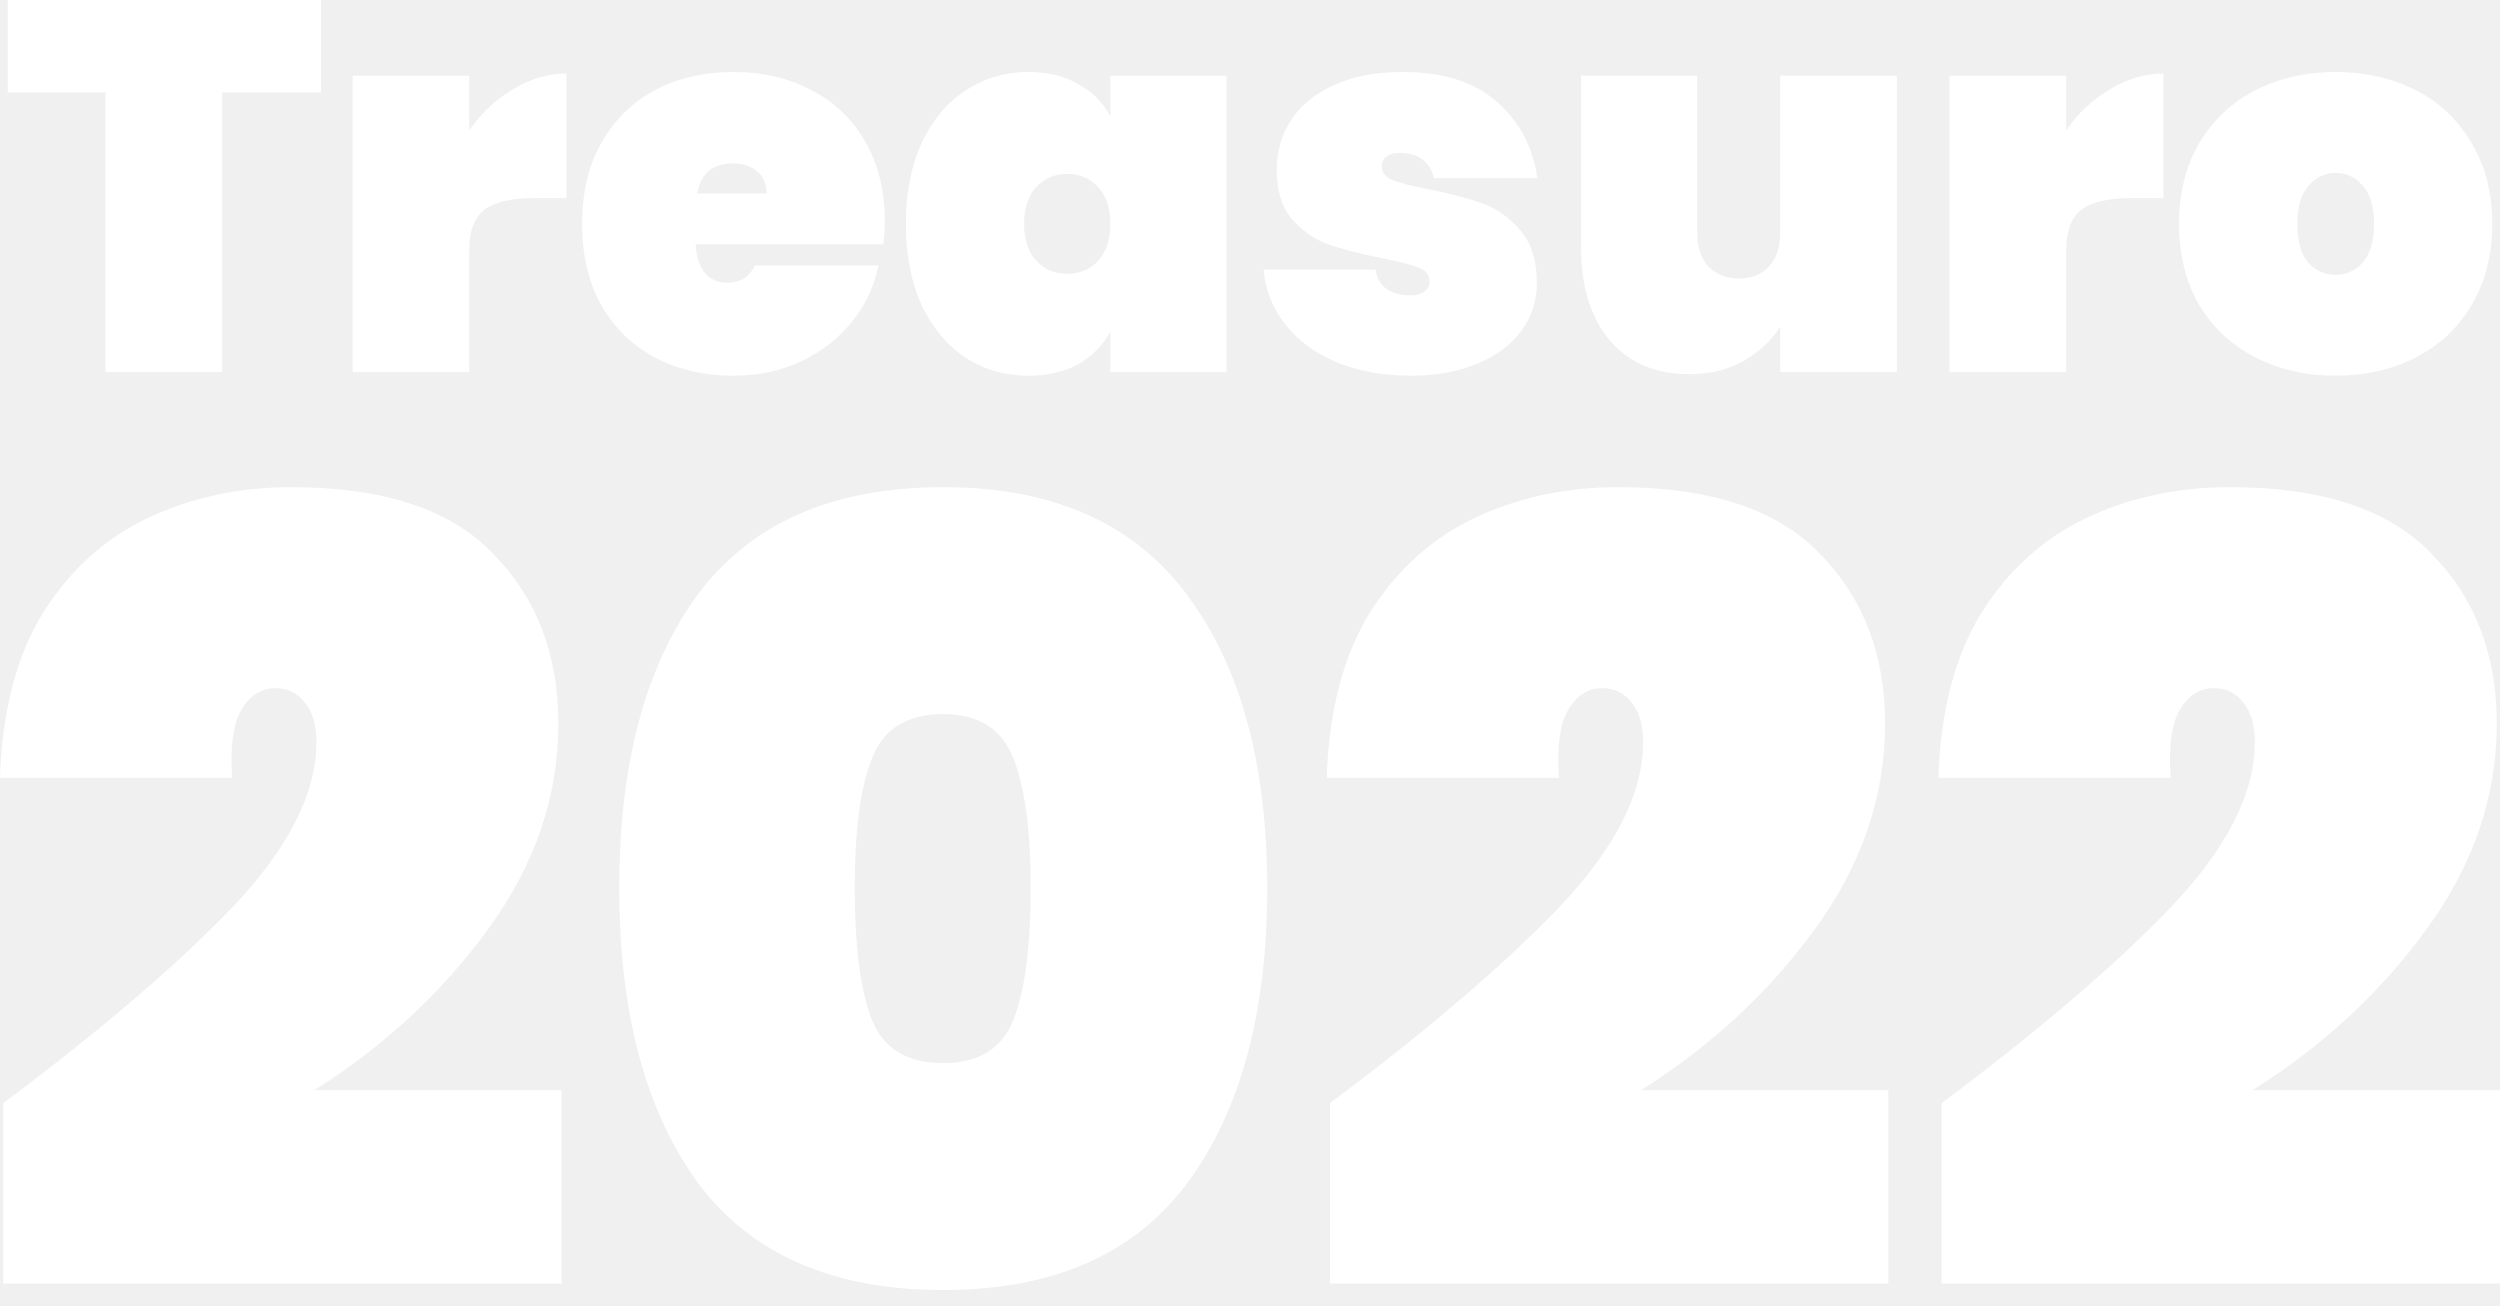
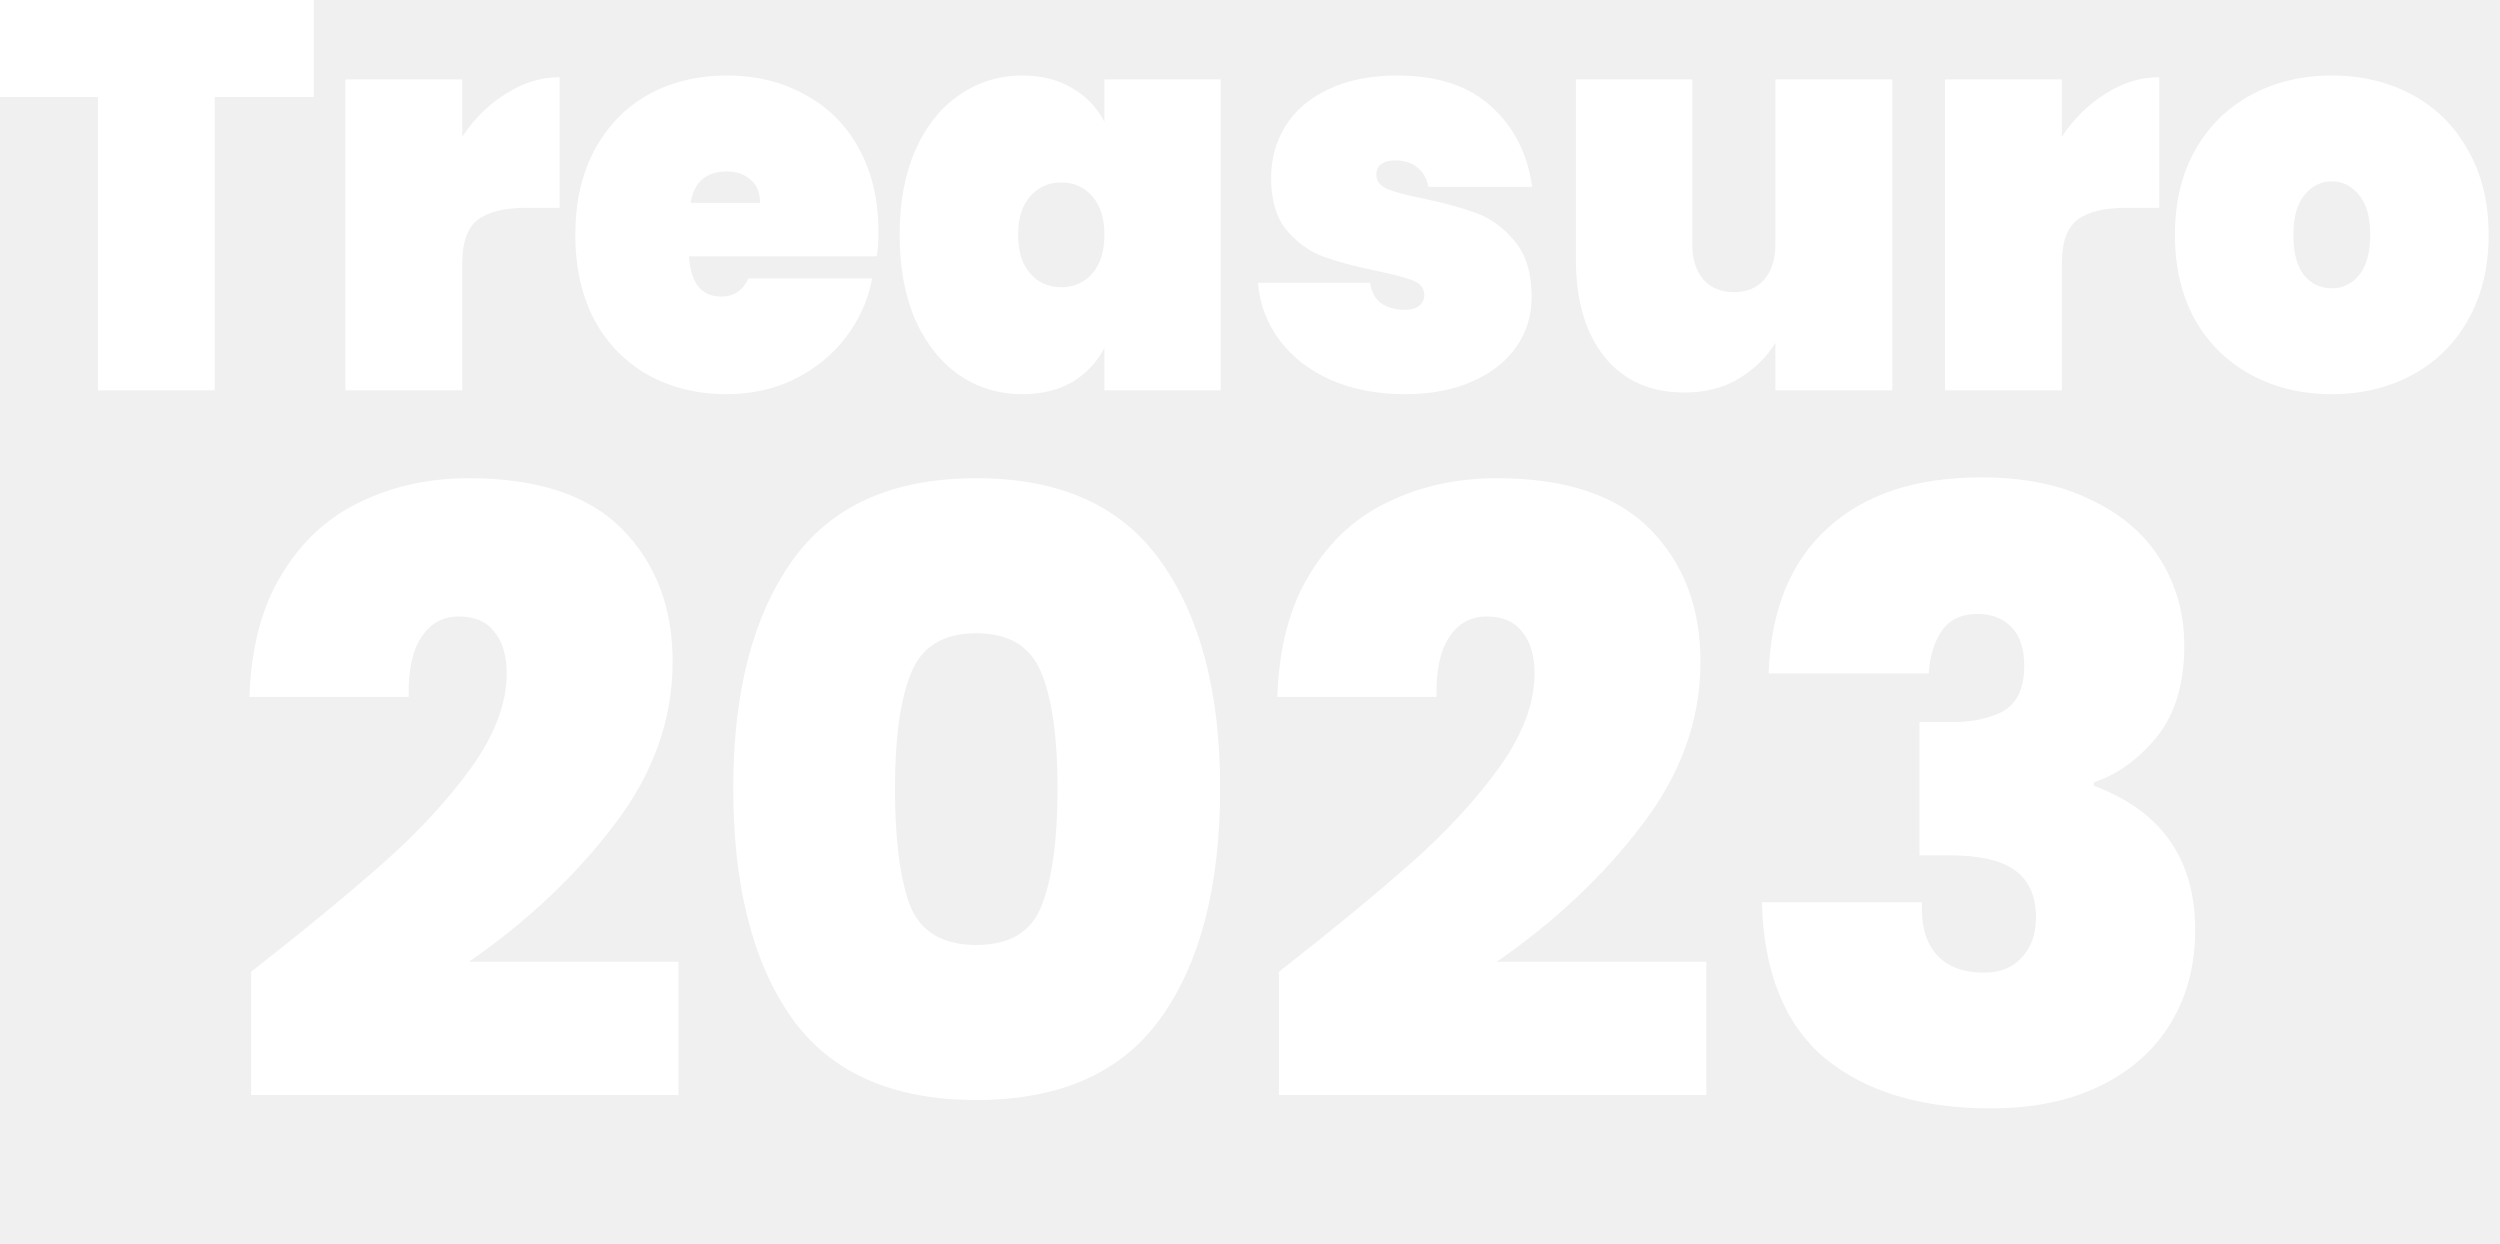
- <svg xmlns="http://www.w3.org/2000/svg" width="113" height="59" viewBox="0 0 113 59" fill="none">
-   <path d="M0.146 49.861C4.507 46.605 7.957 43.658 10.495 41.02C13.033 38.35 14.302 35.859 14.302 33.547C14.302 32.766 14.123 32.163 13.765 31.74C13.44 31.317 13.001 31.105 12.447 31.105C11.797 31.105 11.276 31.447 10.886 32.131C10.527 32.782 10.397 33.792 10.495 35.159H0C0.098 32.131 0.748 29.64 1.953 27.686C3.189 25.733 4.784 24.3 6.736 23.388C8.689 22.476 10.837 22.02 13.18 22.02C17.345 22.02 20.388 23.03 22.308 25.049C24.261 27.035 25.237 29.591 25.237 32.717C25.237 36.006 24.179 39.099 22.064 41.997C19.981 44.862 17.361 47.288 14.205 49.275H25.383V58.017H0.146V49.861ZM27.99 40.141C27.99 34.508 29.178 30.079 31.553 26.856C33.962 23.632 37.655 22.02 42.634 22.02C47.581 22.02 51.258 23.649 53.666 26.905C56.074 30.128 57.278 34.541 57.278 40.141C57.278 45.774 56.074 50.219 53.666 53.475C51.258 56.699 47.581 58.31 42.634 58.31C37.655 58.31 33.962 56.699 31.553 53.475C29.178 50.219 27.99 45.774 27.99 40.141ZM46.588 40.141C46.588 37.536 46.328 35.582 45.807 34.28C45.286 32.945 44.229 32.277 42.634 32.277C41.007 32.277 39.933 32.945 39.413 34.28C38.892 35.582 38.632 37.536 38.632 40.141C38.632 42.779 38.892 44.765 39.413 46.1C39.933 47.402 41.007 48.054 42.634 48.054C44.229 48.054 45.286 47.402 45.807 46.1C46.328 44.765 46.588 42.779 46.588 40.141ZM60.115 49.861C64.476 46.605 67.925 43.658 70.463 41.02C73.002 38.35 74.271 35.859 74.271 33.547C74.271 32.766 74.092 32.163 73.734 31.74C73.409 31.317 72.969 31.105 72.416 31.105C71.765 31.105 71.244 31.447 70.854 32.131C70.496 32.782 70.366 33.792 70.463 35.159H59.968C60.066 32.131 60.717 29.64 61.921 27.686C63.158 25.733 64.752 24.3 66.705 23.388C68.657 22.476 70.805 22.02 73.148 22.02C77.314 22.02 80.356 23.03 82.276 25.049C84.229 27.035 85.205 29.591 85.205 32.717C85.205 36.006 84.148 39.099 82.032 41.997C79.95 44.862 77.33 47.288 74.173 49.275H85.352V58.017H60.115V49.861ZM87.763 49.861C92.124 46.605 95.573 43.658 98.112 41.02C100.65 38.35 101.919 35.859 101.919 33.547C101.919 32.766 101.74 32.163 101.382 31.74C101.057 31.317 100.618 31.105 100.064 31.105C99.414 31.105 98.893 31.447 98.502 32.131C98.144 32.782 98.014 33.792 98.112 35.159H87.617C87.715 32.131 88.365 29.64 89.569 27.686C90.806 25.733 92.401 24.3 94.353 23.388C96.306 22.476 98.454 22.02 100.797 22.02C104.962 22.02 108.005 23.03 109.925 25.049C111.877 27.035 112.854 29.591 112.854 32.717C112.854 36.006 111.796 39.099 109.681 41.997C107.598 44.862 104.978 47.288 101.822 49.275H113V58.017H87.763V49.861Z" fill="white" />
-   <path d="M14.507 0V4.18H10.041V16.816H4.768V4.18H0.351V0H14.507ZM21.209 5.89C21.748 5.115 22.405 4.497 23.181 4.038C23.957 3.563 24.764 3.325 25.604 3.325V8.954H24.107C23.11 8.954 22.373 9.129 21.898 9.477C21.439 9.825 21.209 10.443 21.209 11.329V16.816H15.937V3.42H21.209V5.89ZM39.992 9.999C39.992 10.364 39.968 10.712 39.921 11.044H31.442C31.521 12.2 32.004 12.778 32.891 12.778C33.461 12.778 33.872 12.517 34.126 11.995H39.707C39.517 12.945 39.113 13.8 38.496 14.56C37.894 15.304 37.126 15.898 36.192 16.341C35.274 16.769 34.26 16.982 33.152 16.982C31.822 16.982 30.634 16.705 29.589 16.151C28.56 15.597 27.752 14.805 27.166 13.776C26.596 12.731 26.311 11.512 26.311 10.118C26.311 8.725 26.596 7.513 27.166 6.484C27.752 5.439 28.56 4.639 29.589 4.085C30.634 3.531 31.822 3.254 33.152 3.254C34.482 3.254 35.661 3.531 36.691 4.085C37.736 4.624 38.543 5.4 39.113 6.413C39.699 7.426 39.992 8.622 39.992 9.999ZM34.648 8.741C34.648 8.297 34.506 7.965 34.221 7.743C33.936 7.505 33.579 7.387 33.152 7.387C32.218 7.387 31.671 7.838 31.513 8.741H34.648ZM40.947 10.118C40.947 8.709 41.185 7.49 41.66 6.46C42.151 5.415 42.816 4.624 43.655 4.085C44.494 3.531 45.436 3.254 46.481 3.254C47.352 3.254 48.105 3.436 48.738 3.8C49.371 4.149 49.854 4.632 50.187 5.249V3.42H55.436V16.816H50.187V14.987C49.854 15.605 49.371 16.096 48.738 16.46C48.105 16.808 47.352 16.982 46.481 16.982C45.436 16.982 44.494 16.713 43.655 16.175C42.816 15.621 42.151 14.829 41.66 13.8C41.185 12.755 40.947 11.527 40.947 10.118ZM50.187 10.118C50.187 9.406 50.005 8.851 49.64 8.456C49.276 8.06 48.809 7.862 48.239 7.862C47.669 7.862 47.202 8.06 46.838 8.456C46.474 8.851 46.291 9.406 46.291 10.118C46.291 10.831 46.474 11.385 46.838 11.781C47.202 12.177 47.669 12.375 48.239 12.375C48.809 12.375 49.276 12.177 49.64 11.781C50.005 11.385 50.187 10.831 50.187 10.118ZM63.765 16.982C62.498 16.982 61.374 16.776 60.392 16.365C59.427 15.953 58.659 15.383 58.089 14.655C57.519 13.926 57.194 13.103 57.115 12.185H62.174C62.237 12.58 62.403 12.873 62.673 13.063C62.958 13.253 63.314 13.348 63.741 13.348C64.011 13.348 64.224 13.293 64.383 13.182C64.541 13.056 64.62 12.905 64.62 12.731C64.62 12.43 64.454 12.216 64.121 12.09C63.789 11.963 63.227 11.82 62.435 11.662C61.469 11.472 60.67 11.266 60.036 11.044C59.419 10.823 58.872 10.443 58.397 9.904C57.938 9.366 57.709 8.622 57.709 7.672C57.709 6.848 57.922 6.104 58.35 5.439C58.793 4.758 59.442 4.228 60.297 3.848C61.153 3.452 62.19 3.254 63.409 3.254C65.214 3.254 66.623 3.697 67.637 4.584C68.666 5.471 69.284 6.627 69.489 8.052H64.81C64.731 7.688 64.565 7.41 64.311 7.22C64.058 7.015 63.718 6.912 63.29 6.912C63.021 6.912 62.815 6.967 62.673 7.078C62.53 7.173 62.459 7.323 62.459 7.529C62.459 7.798 62.625 8.004 62.958 8.147C63.29 8.273 63.821 8.408 64.549 8.551C65.515 8.741 66.33 8.954 66.995 9.192C67.66 9.429 68.238 9.841 68.729 10.427C69.22 10.997 69.466 11.789 69.466 12.802C69.466 13.594 69.236 14.306 68.777 14.94C68.318 15.573 67.653 16.072 66.782 16.436C65.927 16.8 64.921 16.982 63.765 16.982ZM85.738 3.42V16.816H80.465V14.774C80.053 15.407 79.499 15.921 78.802 16.317C78.121 16.713 77.306 16.911 76.356 16.911C74.82 16.911 73.617 16.396 72.746 15.367C71.891 14.338 71.463 12.945 71.463 11.187V3.42H76.712V10.522C76.712 11.155 76.879 11.662 77.211 12.042C77.559 12.406 78.019 12.588 78.589 12.588C79.174 12.588 79.634 12.406 79.966 12.042C80.299 11.662 80.465 11.155 80.465 10.522V3.42H85.738ZM93.392 5.89C93.93 5.115 94.588 4.497 95.363 4.038C96.139 3.563 96.947 3.325 97.786 3.325V8.954H96.29C95.292 8.954 94.556 9.129 94.081 9.477C93.622 9.825 93.392 10.443 93.392 11.329V16.816H88.119V3.42H93.392V5.89ZM105.572 16.982C104.226 16.982 103.015 16.705 101.938 16.151C100.861 15.597 100.014 14.805 99.396 13.776C98.795 12.731 98.494 11.512 98.494 10.118C98.494 8.725 98.795 7.513 99.396 6.484C100.014 5.439 100.861 4.639 101.938 4.085C103.015 3.531 104.226 3.254 105.572 3.254C106.918 3.254 108.129 3.531 109.206 4.085C110.283 4.639 111.122 5.439 111.723 6.484C112.341 7.513 112.65 8.725 112.65 10.118C112.65 11.512 112.341 12.731 111.723 13.776C111.122 14.805 110.283 15.597 109.206 16.151C108.129 16.705 106.918 16.982 105.572 16.982ZM105.572 12.422C106.063 12.422 106.474 12.232 106.807 11.852C107.139 11.456 107.306 10.878 107.306 10.118C107.306 9.358 107.139 8.788 106.807 8.408C106.474 8.012 106.063 7.814 105.572 7.814C105.081 7.814 104.669 8.012 104.337 8.408C104.004 8.788 103.838 9.358 103.838 10.118C103.838 10.878 103.996 11.456 104.313 11.852C104.646 12.232 105.065 12.422 105.572 12.422Z" fill="white" />
+ <svg xmlns="http://www.w3.org/2000/svg" width="179" height="89" viewBox="0 0 179 89" fill="none">
+   <path d="M22.462 0V6.947H15.376V27.946H7.01V6.947H0V0H22.462ZM33.097 9.789C33.951 8.5 34.994 7.473 36.225 6.71C37.456 5.921 38.738 5.526 40.069 5.526V14.881H37.695C36.112 14.881 34.944 15.17 34.19 15.749C33.462 16.328 33.097 17.354 33.097 18.828V27.946H24.731V5.684H33.097V9.789ZM62.9 16.617C62.9 17.223 62.862 17.802 62.787 18.354H49.333C49.458 20.275 50.225 21.236 51.632 21.236C52.536 21.236 53.189 20.802 53.591 19.933H62.448C62.146 21.512 61.506 22.933 60.526 24.196C59.571 25.433 58.352 26.42 56.87 27.156C55.413 27.867 53.805 28.222 52.046 28.222C49.936 28.222 48.051 27.762 46.393 26.841C44.76 25.92 43.479 24.604 42.549 22.893C41.645 21.157 41.192 19.131 41.192 16.815C41.192 14.499 41.645 12.486 42.549 10.776C43.479 9.039 44.76 7.71 46.393 6.789C48.051 5.868 49.936 5.408 52.046 5.408C54.157 5.408 56.028 5.868 57.661 6.789C59.32 7.684 60.601 8.973 61.506 10.657C62.435 12.341 62.9 14.328 62.9 16.617ZM54.42 14.525C54.42 13.789 54.194 13.236 53.742 12.868C53.29 12.473 52.724 12.276 52.046 12.276C50.564 12.276 49.697 13.026 49.446 14.525H54.42ZM64.415 16.815C64.415 14.473 64.792 12.447 65.546 10.736C66.325 8.999 67.38 7.684 68.712 6.789C70.043 5.868 71.538 5.408 73.197 5.408C74.578 5.408 75.772 5.71 76.777 6.315C77.782 6.894 78.548 7.697 79.076 8.723V5.684H87.405V27.946H79.076V24.907C78.548 25.933 77.782 26.748 76.777 27.354C75.772 27.933 74.578 28.222 73.197 28.222C71.538 28.222 70.043 27.775 68.712 26.88C67.38 25.959 66.325 24.643 65.546 22.933C64.792 21.196 64.415 19.157 64.415 16.815ZM79.076 16.815C79.076 15.631 78.787 14.71 78.209 14.052C77.631 13.394 76.89 13.065 75.985 13.065C75.081 13.065 74.34 13.394 73.762 14.052C73.184 14.71 72.895 15.631 72.895 16.815C72.895 17.999 73.184 18.92 73.762 19.578C74.34 20.236 75.081 20.565 75.985 20.565C76.89 20.565 77.631 20.236 78.209 19.578C78.787 18.92 79.076 17.999 79.076 16.815ZM100.621 28.222C98.611 28.222 96.827 27.88 95.269 27.196C93.737 26.512 92.518 25.564 91.614 24.354C90.709 23.143 90.194 21.775 90.069 20.249H98.096C98.196 20.907 98.46 21.393 98.887 21.709C99.34 22.025 99.905 22.183 100.583 22.183C101.01 22.183 101.35 22.091 101.601 21.907C101.852 21.696 101.978 21.446 101.978 21.157C101.978 20.657 101.714 20.302 101.186 20.091C100.659 19.881 99.767 19.644 98.51 19.381C96.978 19.065 95.709 18.723 94.704 18.354C93.724 17.986 92.857 17.354 92.104 16.46C91.375 15.565 91.011 14.328 91.011 12.749C91.011 11.381 91.35 10.144 92.028 9.039C92.732 7.907 93.762 7.026 95.119 6.394C96.475 5.737 98.121 5.408 100.056 5.408C102.92 5.408 105.156 6.144 106.764 7.618C108.397 9.092 109.377 11.012 109.703 13.381H102.279C102.154 12.776 101.89 12.315 101.488 11.999C101.086 11.657 100.546 11.486 99.867 11.486C99.44 11.486 99.113 11.578 98.887 11.762C98.661 11.92 98.548 12.17 98.548 12.512C98.548 12.96 98.812 13.302 99.34 13.539C99.867 13.749 100.709 13.973 101.865 14.21C103.397 14.525 104.691 14.881 105.746 15.275C106.802 15.67 107.719 16.354 108.497 17.328C109.276 18.275 109.666 19.591 109.666 21.275C109.666 22.591 109.301 23.775 108.573 24.828C107.844 25.88 106.789 26.709 105.407 27.314C104.05 27.919 102.455 28.222 100.621 28.222ZM135.485 5.684V27.946H127.119V24.551C126.465 25.604 125.586 26.459 124.481 27.117C123.4 27.775 122.106 28.104 120.599 28.104C118.162 28.104 116.252 27.248 114.87 25.538C113.514 23.828 112.835 21.512 112.835 18.591V5.684H121.164V17.486C121.164 18.538 121.428 19.381 121.956 20.012C122.508 20.617 123.237 20.92 124.141 20.92C125.071 20.92 125.8 20.617 126.327 20.012C126.855 19.381 127.119 18.538 127.119 17.486V5.684H135.485ZM147.63 9.789C148.485 8.5 149.527 7.473 150.758 6.71C151.989 5.921 153.271 5.526 154.602 5.526V14.881H152.228C150.645 14.881 149.477 15.17 148.723 15.749C147.995 16.328 147.63 17.354 147.63 18.828V27.946H139.264V5.684H147.63V9.789ZM166.956 28.222C164.821 28.222 162.899 27.762 161.19 26.841C159.482 25.92 158.137 24.604 157.158 22.893C156.203 21.157 155.725 19.131 155.725 16.815C155.725 14.499 156.203 12.486 157.158 10.776C158.137 9.039 159.482 7.71 161.19 6.789C162.899 5.868 164.821 5.408 166.956 5.408C169.092 5.408 171.014 5.868 172.722 6.789C174.431 7.71 175.762 9.039 176.717 10.776C177.697 12.486 178.187 14.499 178.187 16.815C178.187 19.131 177.697 21.157 176.717 22.893C175.762 24.604 174.431 25.92 172.722 26.841C171.014 27.762 169.092 28.222 166.956 28.222ZM166.956 20.644C167.735 20.644 168.388 20.328 168.916 19.696C169.443 19.038 169.707 18.078 169.707 16.815C169.707 15.552 169.443 14.604 168.916 13.973C168.388 13.315 167.735 12.986 166.956 12.986C166.177 12.986 165.524 13.315 164.996 13.973C164.469 14.604 164.205 15.552 164.205 16.815C164.205 18.078 164.456 19.038 164.959 19.696C165.486 20.328 166.152 20.644 166.956 20.644Z" fill="white" />
+   <path d="M17.98 69.58C21.86 66.54 25.04 63.92 27.52 61.72C30 59.52 32.08 57.26 33.76 54.94C35.44 52.58 36.28 50.34 36.28 48.22C36.28 46.94 35.98 45.94 35.38 45.22C34.82 44.5 33.98 44.14 32.86 44.14C31.7 44.14 30.8 44.64 30.16 45.64C29.52 46.6 29.22 48.02 29.26 49.9H17.86C17.98 46.34 18.76 43.4 20.2 41.08C21.64 38.72 23.52 37 25.84 35.92C28.16 34.8 30.74 34.24 33.58 34.24C38.5 34.24 42.16 35.46 44.56 37.9C46.96 40.34 48.16 43.5 48.16 47.38C48.16 51.54 46.76 55.44 43.96 59.08C41.2 62.72 37.74 65.98 33.58 68.86H48.58V78.4H17.98V69.58ZM52.5 56.44C52.5 49.56 53.9 44.14 56.7 40.18C59.5 36.22 63.9 34.24 69.9 34.24C75.9 34.24 80.3 36.22 83.1 40.18C85.94 44.14 87.36 49.56 87.36 56.44C87.36 63.4 85.96 68.86 83.16 72.82C80.36 76.78 75.94 78.76 69.9 78.76C63.86 78.76 59.44 76.78 56.64 72.82C53.88 68.86 52.5 63.4 52.5 56.44ZM75.72 56.44C75.72 52.84 75.34 50.1 74.58 48.22C73.82 46.3 72.26 45.34 69.9 45.34C67.54 45.34 65.98 46.3 65.22 48.22C64.46 50.1 64.08 52.84 64.08 56.44C64.08 60.12 64.44 62.92 65.16 64.84C65.92 66.72 67.5 67.66 69.9 67.66C72.3 67.66 73.86 66.72 74.58 64.84C75.34 62.92 75.72 60.12 75.72 56.44ZM91.574 69.58C95.454 66.54 98.634 63.92 101.114 61.72C103.594 59.52 105.674 57.26 107.354 54.94C109.034 52.58 109.874 50.34 109.874 48.22C109.874 46.94 109.574 45.94 108.974 45.22C108.414 44.5 107.574 44.14 106.454 44.14C105.294 44.14 104.394 44.64 103.754 45.64C103.114 46.6 102.814 48.02 102.854 49.9H91.454C91.574 46.34 92.354 43.4 93.794 41.08C95.234 38.72 97.114 37 99.434 35.92C101.754 34.8 104.334 34.24 107.174 34.24C112.094 34.24 115.754 35.46 118.154 37.9C120.554 40.34 121.754 43.5 121.754 47.38C121.754 51.54 120.354 55.44 117.554 59.08C114.794 62.72 111.334 65.98 107.174 68.86H122.174V78.4H91.574V69.58ZM126.634 48.22C126.794 43.7 128.194 40.24 130.834 37.84C133.474 35.4 137.154 34.18 141.874 34.18C144.954 34.18 147.574 34.72 149.734 35.8C151.934 36.84 153.594 38.28 154.714 40.12C155.834 41.92 156.394 43.96 156.394 46.24C156.394 48.96 155.734 51.14 154.414 52.78C153.094 54.38 151.594 55.46 149.914 56.02V56.26C154.754 58.06 157.174 61.5 157.174 66.58C157.174 69.1 156.594 71.32 155.434 73.24C154.274 75.16 152.594 76.66 150.394 77.74C148.194 78.82 145.574 79.36 142.534 79.36C137.534 79.36 133.574 78.16 130.654 75.76C127.774 73.32 126.274 69.6 126.154 64.6H137.614C137.534 66.2 137.874 67.44 138.634 68.32C139.394 69.2 140.534 69.64 142.054 69.64C143.214 69.64 144.114 69.28 144.754 68.56C145.434 67.84 145.774 66.88 145.774 65.68C145.774 64.16 145.274 63.04 144.274 62.32C143.314 61.6 141.734 61.24 139.534 61.24H137.434V51.7H139.474C140.994 51.74 142.274 51.5 143.314 50.98C144.394 50.42 144.934 49.32 144.934 47.68C144.934 46.44 144.634 45.52 144.034 44.92C143.434 44.28 142.614 43.96 141.574 43.96C140.414 43.96 139.554 44.38 138.994 45.22C138.474 46.02 138.174 47.02 138.094 48.22H126.634Z" fill="white" />
</svg>
